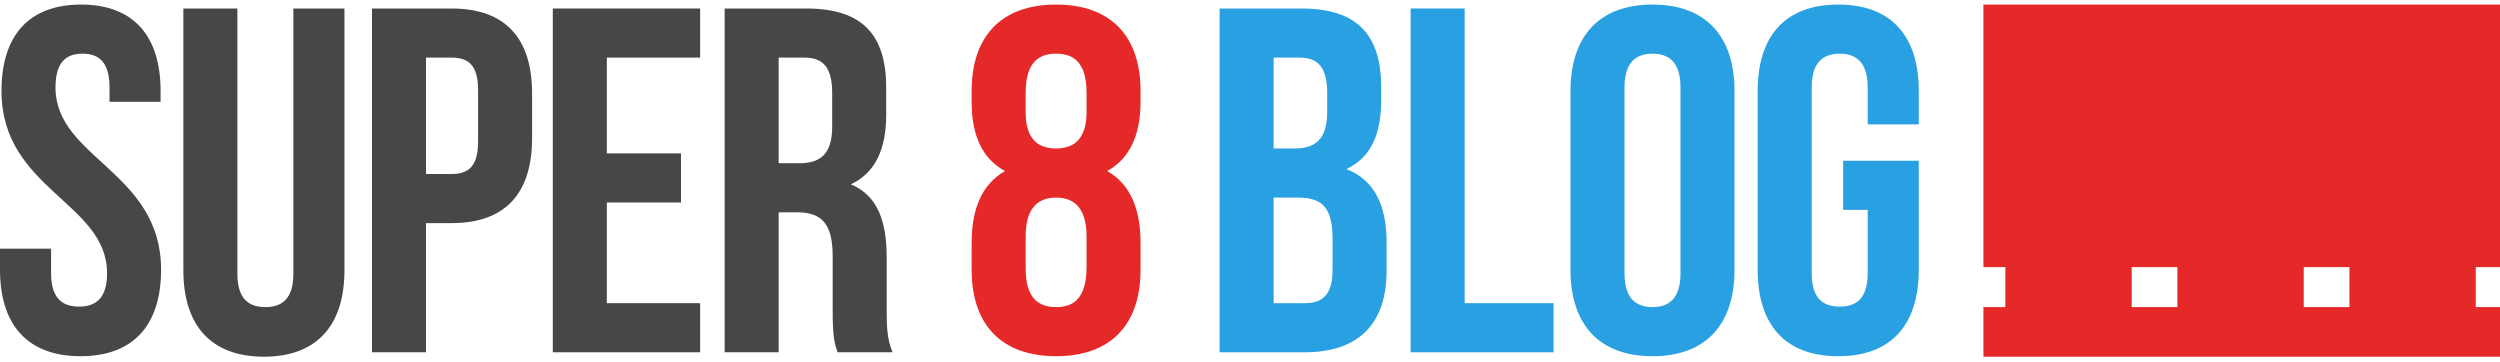
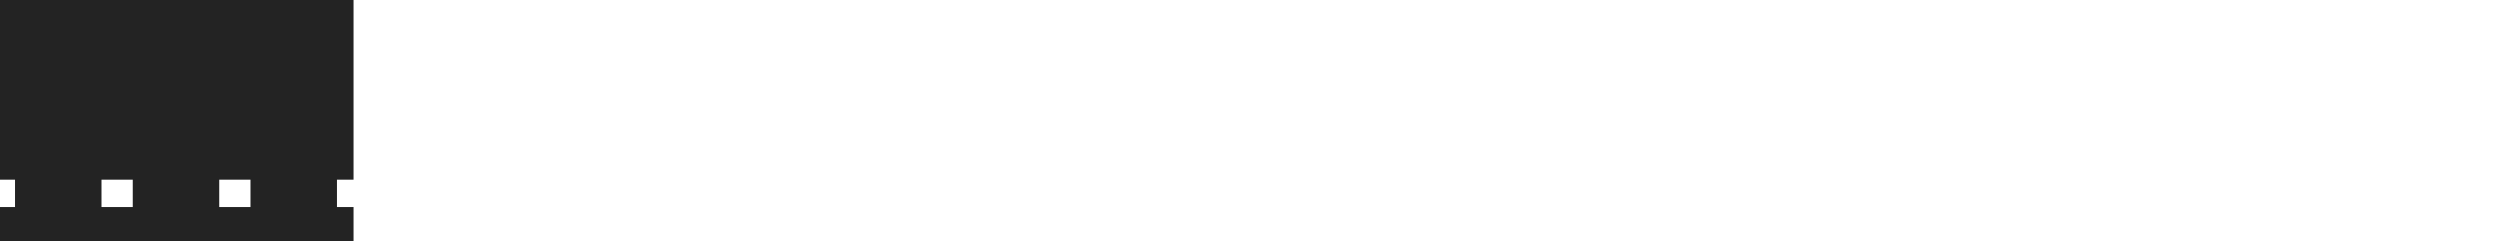
- <svg xmlns="http://www.w3.org/2000/svg" version="1.1" id="Layer_1" x="0px" y="0px" width="585.951px" height="84.675px" viewBox="0 0 585.951 84.675" enable-background="new 0 0 585.951 84.675" xml:space="preserve">
-   <g>
-     <path fill="#474747" d="M18.992,1.071c12.317,0,18.648,7.367,18.648,20.259v2.533H25.669v-3.338c0-5.755-2.302-7.943-6.33-7.943   c-4.029,0-6.33,2.187-6.33,7.943c0,16.575,24.748,19.683,24.748,42.704c0,12.893-6.446,20.26-18.878,20.26   c-12.431,0-18.878-7.367-18.878-20.26V58.28h11.972v5.755c0,5.755,2.532,7.828,6.561,7.828s6.561-2.072,6.561-7.828   c0-16.575-24.748-19.683-24.748-42.705C0.345,8.438,6.675,1.071,18.992,1.071z" />
-     <path fill="#474747" d="M55.638,1.992V64.15c0,5.755,2.534,7.828,6.562,7.828c4.029,0,6.561-2.072,6.561-7.828V1.992h11.972v61.352   c0,12.892-6.447,20.259-18.878,20.259c-12.432,0-18.878-7.367-18.878-20.259V1.992H55.638z" />
-     <path fill="#474747" d="M124.712,21.906v10.475c0,12.892-6.217,19.913-18.878,19.913h-5.987v30.273H87.186V1.992h18.648   C118.495,1.992,124.712,9.014,124.712,21.906z M99.848,13.503v27.28h5.987c4.029,0,6.215-1.842,6.215-7.597V21.1   c0-5.755-2.186-7.596-6.215-7.596L99.848,13.503L99.848,13.503z" />
-     <path fill="#474747" d="M142.227,35.949h17.382V47.46h-17.382v23.597h21.87v11.51h-34.531V1.992h34.531v11.511h-21.87V35.949z" />
-     <path fill="#474747" d="M196.313,82.567c-0.691-2.072-1.152-3.338-1.152-9.9V60.006c0-7.482-2.532-10.244-8.288-10.244H182.5   v32.805h-12.661V1.992h19.108c13.122,0,18.761,6.1,18.761,18.532v6.33c0,8.288-2.647,13.698-8.286,16.345   c6.33,2.648,8.402,8.749,8.402,17.151v12.431c0,3.914,0.115,6.792,1.382,9.784h-12.892V82.567z M182.499,13.503v24.748h4.95   c4.72,0,7.597-2.072,7.597-8.518V21.79c0-5.755-1.958-8.287-6.446-8.287C188.6,13.503,182.499,13.503,182.499,13.503z" />
-     <path fill="#E52828" d="M247.529,83.489c-12.778,0-19.799-7.367-19.799-20.26v-6.33c0-7.712,2.303-13.698,7.828-16.806   c-5.294-2.877-7.828-8.287-7.828-16.23V21.33c0-12.892,7.021-20.259,19.799-20.259c12.776,0,19.797,7.367,19.797,20.259v2.533   c0,7.943-2.647,13.353-7.826,16.23c5.524,3.108,7.826,9.093,7.826,16.806v6.33C267.327,76.122,260.305,83.489,247.529,83.489z    M240.393,26.28c0,6.446,2.992,8.518,7.137,8.518c4.029,0,7.137-2.072,7.137-8.518v-4.49c0-7.252-3.108-9.209-7.137-9.209   c-4.029,0-7.137,1.957-7.137,9.209V26.28z M247.529,71.979c4.029,0,7.021-1.957,7.137-9.093v-7.482   c0-6.331-2.647-9.093-7.137-9.093s-7.137,2.762-7.137,9.093v7.482C240.393,70.021,243.5,71.979,247.529,71.979z" />
-     <path fill="#29A0E2" d="M323.725,20.525v2.877c0,8.288-2.532,13.583-8.171,16.23c6.791,2.648,9.438,8.749,9.438,17.266v6.561   c0,12.432-6.561,19.108-19.223,19.108h-19.913V1.992h19.108C318.085,1.992,323.725,8.092,323.725,20.525z M298.517,13.503v21.295   h4.95c4.72,0,7.597-2.072,7.597-8.518v-4.49c0-5.755-1.958-8.287-6.446-8.287C304.618,13.503,298.517,13.503,298.517,13.503z    M298.517,46.309v24.748h7.252c4.259,0,6.562-1.957,6.562-7.942v-7.022c0-7.482-2.418-9.784-8.173-9.784   C304.158,46.309,298.517,46.309,298.517,46.309z" />
-     <path fill="#29A0E2" d="M330.628,1.992h12.661v69.064h20.836v11.511h-33.496V1.992H330.628z" />
-     <path fill="#29A0E2" d="M368.091,21.33c0-12.892,6.791-20.259,19.223-20.259c12.431,0,19.223,7.367,19.223,20.259v41.899   c0,12.893-6.793,20.26-19.223,20.26c-12.432,0-19.223-7.367-19.223-20.26V21.33z M380.754,64.035c0,5.755,2.532,7.943,6.561,7.943   s6.561-2.187,6.561-7.943v-43.51c0-5.755-2.532-7.943-6.561-7.943c-4.029,0-6.561,2.187-6.561,7.943V64.035z" />
-     <path fill="#29A0E2" d="M431.995,37.675h17.726v25.554c0,12.893-6.446,20.26-18.878,20.26s-18.878-7.367-18.878-20.26V21.33   c0-12.892,6.446-20.259,18.878-20.259c12.432,0,18.878,7.367,18.878,20.259v7.828H437.75v-8.633c0-5.755-2.532-7.943-6.561-7.943   s-6.561,2.187-6.561,7.943v43.51c0,5.755,2.532,7.828,6.561,7.828s6.561-2.072,6.561-7.828V49.186h-5.755   C431.995,49.186,431.995,37.675,431.995,37.675z" />
-     <path fill="#E52828" d="M585.951,71.977h-5.678v-9.372h5.678V1.071H464.873v61.533h5.145v9.372h-5.145v11.627h121.077V71.977z    M510.336,71.977h-10.704v-9.372h10.705v9.372H510.336z M550.658,71.977h-10.705v-9.372h10.705V71.977z" />
-   </g>
+ <svg xmlns="http://www.w3.org/2000/svg" version="1.1" id="Layer_1" x="0px" y="0px" width="866.951px" height="84.675px" viewBox="-281 0 866.951 84.675" enable-background="new -281 0 866.951 84.675" xml:space="preserve">
+   <path fill="#232323" d="M-158.398,71.798h-5.75v-9.49h5.75V0H-281v62.308h5.21v9.49H-281v11.773h122.602V71.798z M-234.964,71.798  h-10.839v-9.49h10.84v9.49H-234.964z M-194.135,71.798h-10.84v-9.49h10.84V71.798z" />
+   <text transform="matrix(1 0 0 1 -230.0001 249.6393)">
+     <tspan x="0" y="0" fill="#29A0E2" font-family="'Furore'" font-size="81.545">s</tspan>
+     <tspan x="59.364" y="0" fill="#29A0E2" font-family="'Furore'" font-size="81.545" letter-spacing="-1">u</tspan>
+     <tspan x="117.098" y="0" fill="#29A0E2" font-family="'Furore'" font-size="81.545">per</tspan>
+     <tspan x="290.787" y="0" fill="#E52828" font-family="'Furore'" font-size="81.545" letter-spacing="-1">8</tspan>
+     <tspan x="348.52" y="0" fill="#636363" font-family="'Furore'" font-size="81.545">blog</tspan>
+   </text>
+   <rect x="-474.525" y="-290.163" fill="#E52828" width="356" height="167" />
+   <rect x="23.475" y="-370.163" fill="#29A0E2" width="89" height="73" />
</svg>
